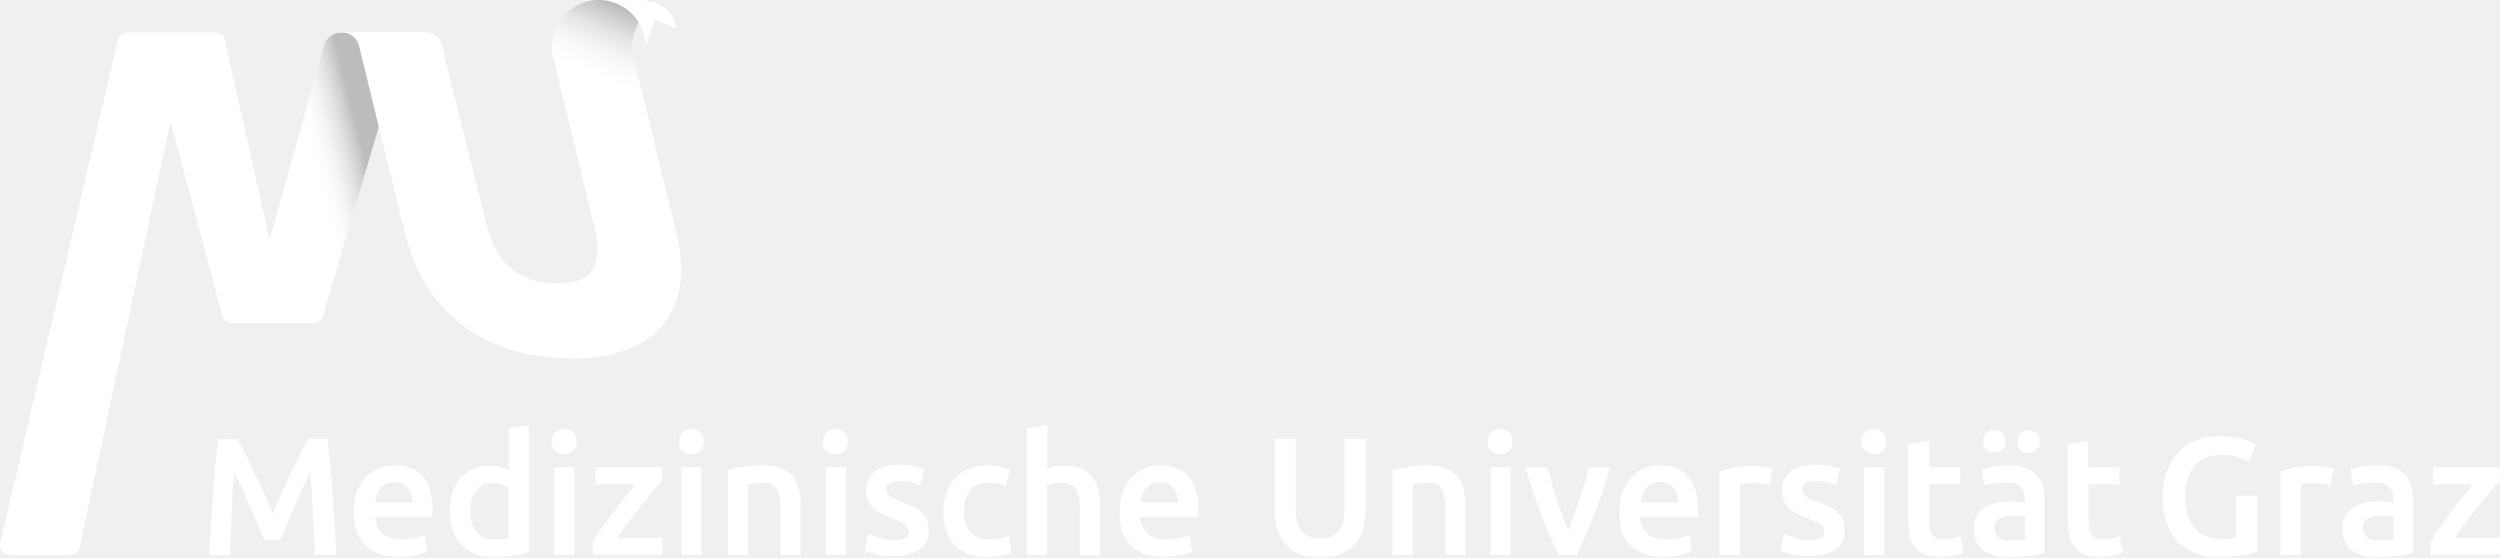
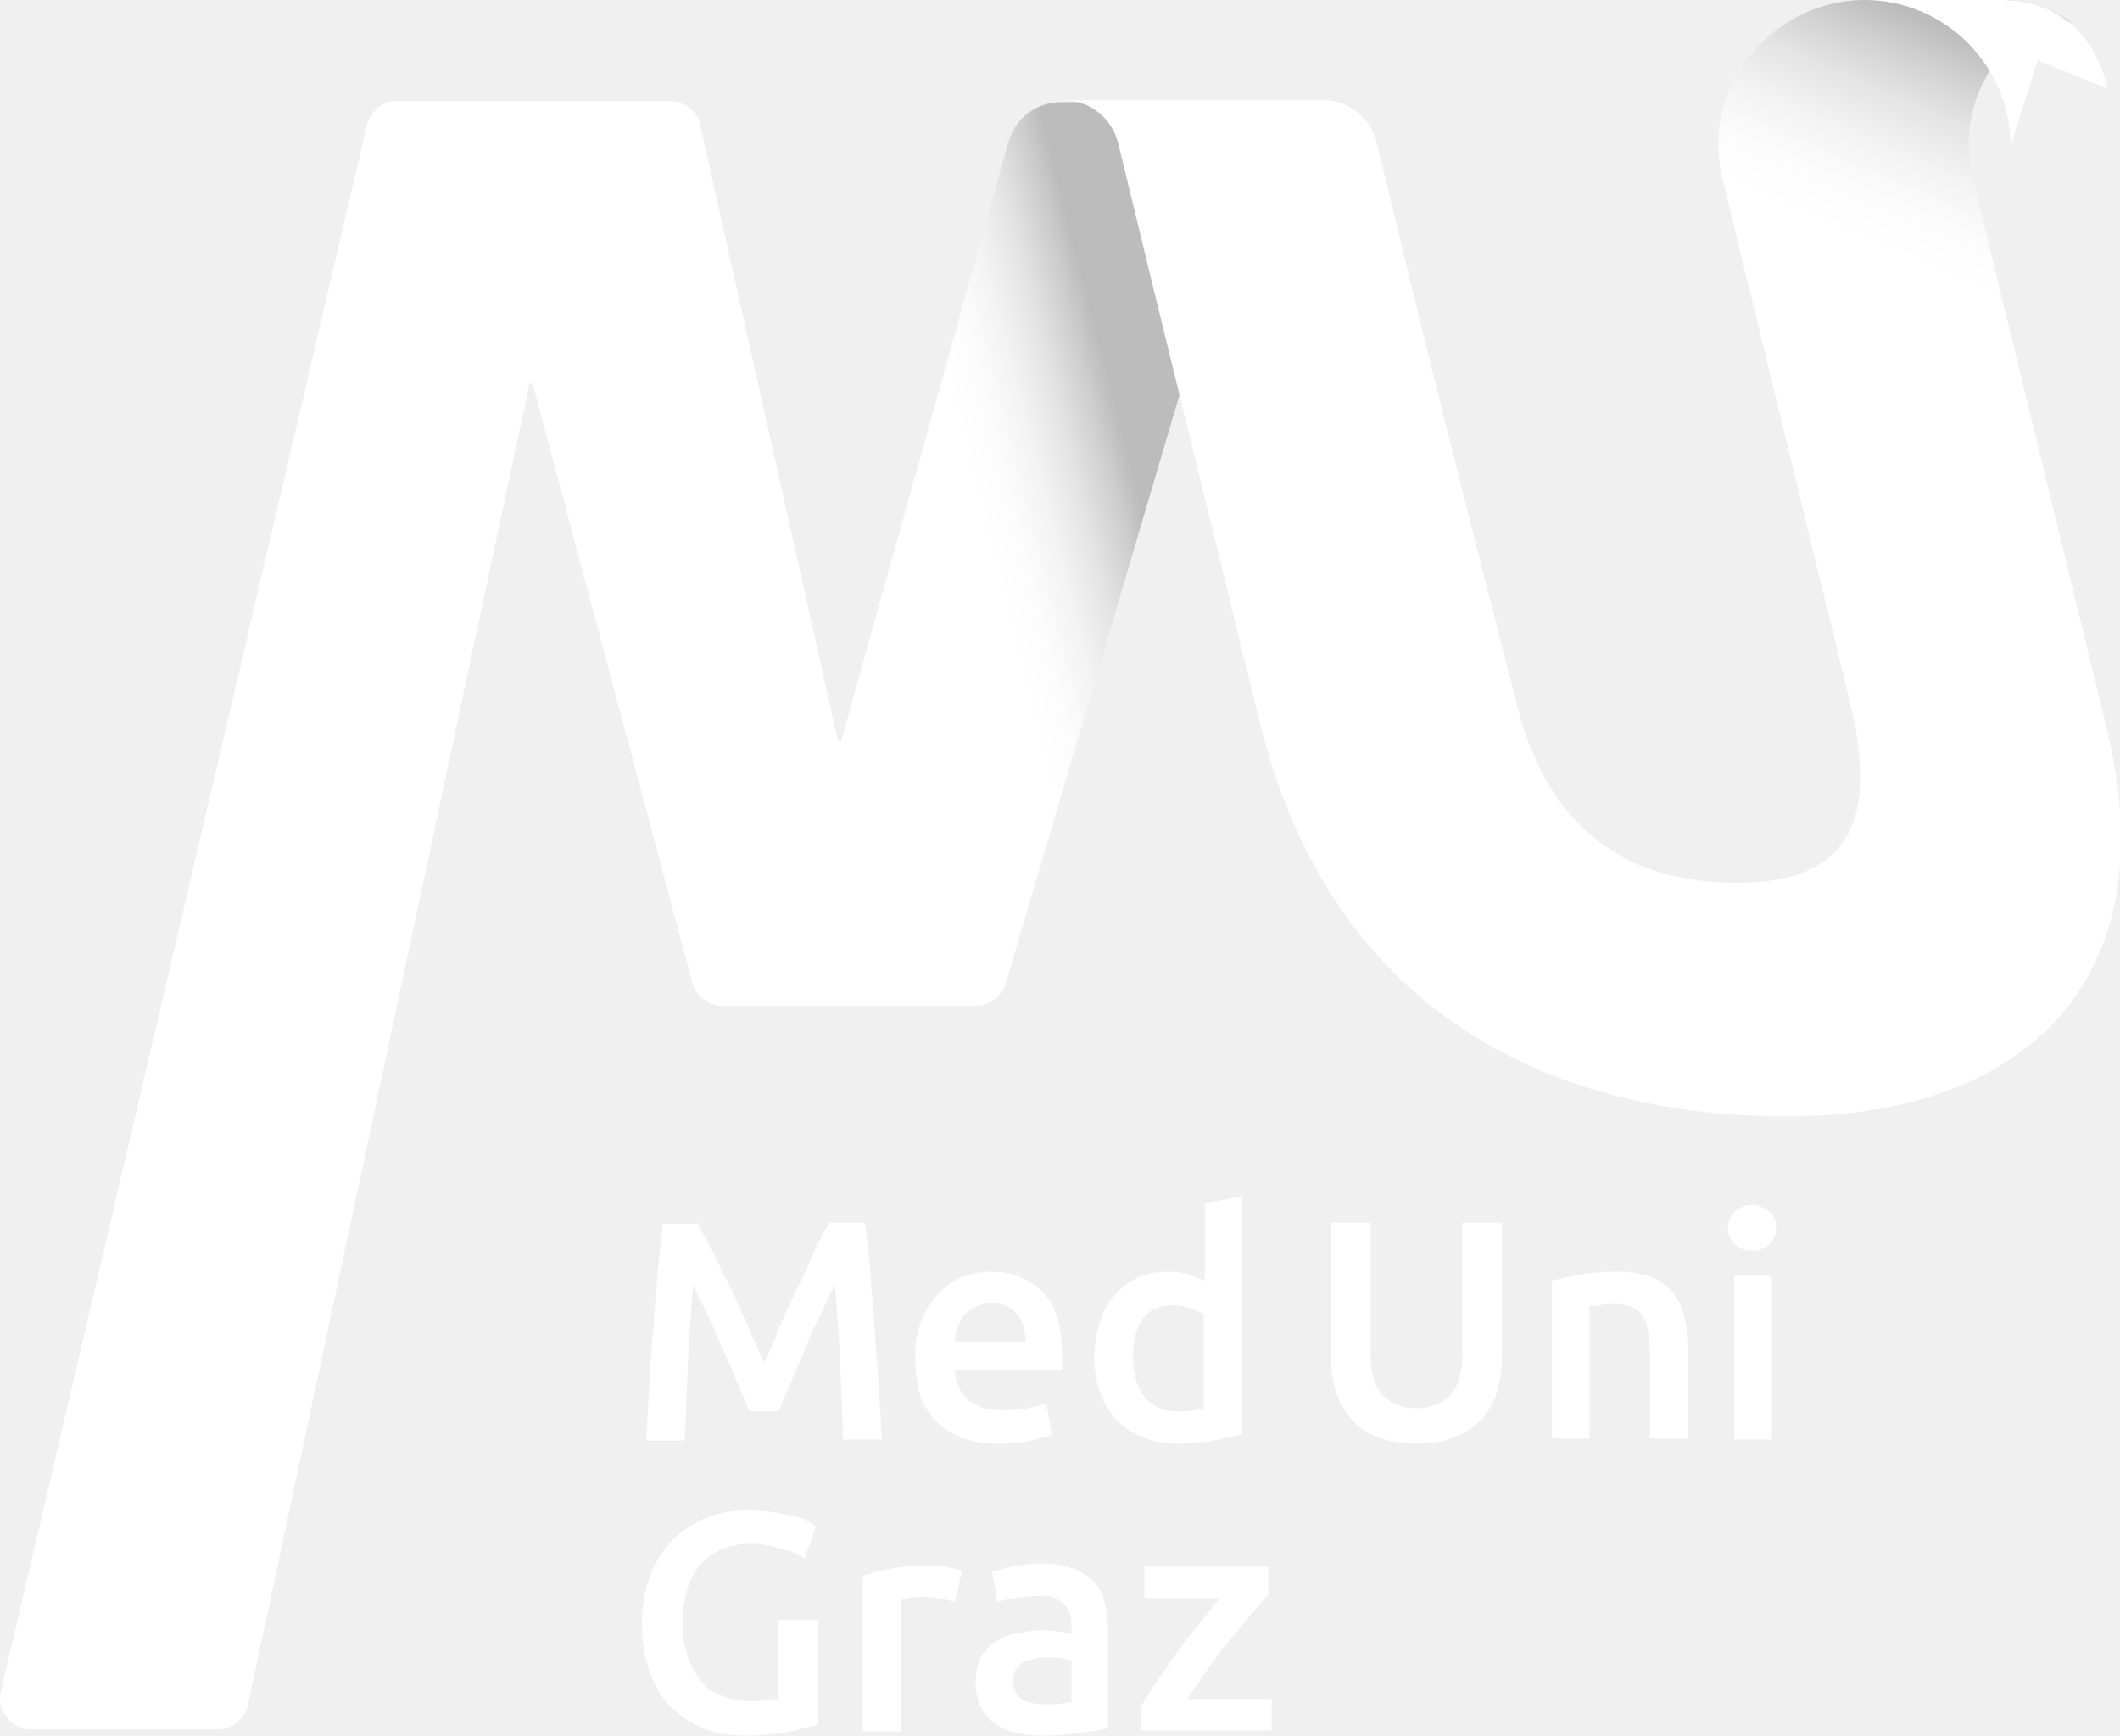
- <svg xmlns="http://www.w3.org/2000/svg" version="1.1" id="Ebene_1" x="0px" y="0px" viewBox="0 0 746.9 166.5" style="enable-background:new 0 0 746.9 166.5;" xml:space="preserve">
+ <svg xmlns="http://www.w3.org/2000/svg" version="1.1" id="Ebene_1" x="0px" y="0px" viewBox="0 0 203.4 166.5" style="enable-background:new 0 0 203.4 166.5;" xml:space="preserve">
  <style type="text/css">
	.st0{fill:#FFFFFF;}
	.st1{fill:url(#SVGID_1_);}
	.st2{fill:url(#SVGID_2_);}
	.st3{fill:url(#SVGID_3_);}
</style>
  <g>
-     <path class="st0" d="M70.9,131.1c0.7,1.3,1.6,2.8,2.5,4.7c0.9,1.8,1.8,3.8,2.8,5.8c0.9,2,1.9,4.1,2.8,6.1c0.9,2.1,1.8,4,2.5,5.8   c0.8-1.8,1.6-3.7,2.5-5.8c0.9-2.1,1.8-4.1,2.8-6.1s1.9-3.9,2.8-5.8c0.9-1.8,1.7-3.4,2.5-4.7h5.7c0.3,2.5,0.6,5.2,0.9,8.1   c0.3,2.9,0.5,5.8,0.7,8.8c0.2,3,0.4,6,0.6,9c0.2,3,0.3,6,0.5,8.8H94c-0.1-4-0.3-8.2-0.5-12.5c-0.2-4.3-0.5-8.4-0.8-12.4   c-0.4,0.8-0.8,1.7-1.3,2.8s-1,2.2-1.6,3.5c-0.6,1.3-1.1,2.5-1.7,3.9c-0.6,1.3-1.2,2.6-1.7,3.9s-1.1,2.4-1.5,3.5   c-0.5,1.1-0.9,2-1.2,2.8h-4.7c-0.3-0.8-0.7-1.7-1.2-2.8c-0.5-1.1-1-2.3-1.5-3.5s-1.1-2.5-1.7-3.9s-1.2-2.6-1.7-3.9   c-0.6-1.2-1.1-2.4-1.6-3.5c-0.5-1.1-0.9-2-1.3-2.7c-0.4,4-0.7,8.1-0.8,12.4c-0.2,4.3-0.3,8.4-0.5,12.5h-6.2   c0.1-2.9,0.3-5.8,0.5-8.9c0.2-3.1,0.4-6.1,0.6-9.1c0.2-3,0.5-5.9,0.7-8.8c0.3-2.8,0.6-5.5,0.9-7.9H70.9z" />
-     <path class="st0" d="M105.7,152.8c0-2.3,0.3-4.3,1-6c0.7-1.7,1.6-3.2,2.7-4.3c1.1-1.1,2.4-2,3.9-2.6s3-0.9,4.5-0.9   c3.6,0,6.4,1.1,8.4,3.3c2,2.2,3,5.6,3,10c0,0.3,0,0.7,0,1.1c0,0.4,0,0.8-0.1,1.1H112c0.2,2.1,0.9,3.7,2.2,4.9   c1.3,1.2,3.2,1.7,5.7,1.7c1.5,0,2.8-0.1,4-0.4c1.2-0.3,2.2-0.5,2.9-0.8l0.8,4.9c-0.3,0.2-0.8,0.3-1.4,0.5c-0.6,0.2-1.3,0.3-2,0.5   s-1.6,0.3-2.4,0.4c-0.9,0.1-1.8,0.2-2.7,0.2c-2.3,0-4.3-0.3-6-1c-1.7-0.7-3.1-1.6-4.2-2.8c-1.1-1.2-1.9-2.7-2.5-4.3   C106,156.6,105.7,154.8,105.7,152.8z M123.3,150.1c0-0.8-0.1-1.6-0.4-2.4s-0.6-1.4-1-1.9c-0.5-0.6-1-1-1.7-1.3   c-0.6-0.3-1.4-0.5-2.3-0.5c-0.9,0-1.8,0.2-2.4,0.5c-0.7,0.3-1.3,0.8-1.8,1.4c-0.5,0.6-0.9,1.2-1.1,1.9c-0.3,0.7-0.5,1.5-0.5,2.3   H123.3z" />
-     <path class="st0" d="M157.8,165c-1.2,0.4-2.7,0.7-4.5,1c-1.8,0.3-3.7,0.5-5.7,0.5c-2.1,0-3.9-0.3-5.5-1c-1.6-0.6-3-1.5-4.2-2.7   c-1.1-1.2-2-2.6-2.6-4.3c-0.6-1.7-0.9-3.6-0.9-5.7c0-2.1,0.3-3.9,0.8-5.6c0.5-1.7,1.3-3.1,2.3-4.3s2.2-2.1,3.6-2.8   c1.4-0.7,3.1-1,5-1c1.3,0,2.4,0.2,3.4,0.5c1,0.3,1.8,0.6,2.5,1V128l6-1V165z M140.5,152.6c0,2.7,0.6,4.8,1.9,6.3   c1.3,1.5,3,2.3,5.3,2.3c1,0,1.8,0,2.5-0.1s1.2-0.2,1.7-0.3v-15c-0.5-0.4-1.2-0.7-2.1-1c-0.9-0.3-1.8-0.5-2.8-0.5   c-2.2,0-3.8,0.8-4.8,2.3C141,148,140.5,150.1,140.5,152.6z" />
-     <path class="st0" d="M172.3,132c0,1.1-0.4,2-1.1,2.7c-0.7,0.7-1.6,1-2.6,1c-1,0-1.9-0.3-2.7-1c-0.7-0.7-1.1-1.6-1.1-2.7   c0-1.2,0.4-2.1,1.1-2.8c0.7-0.7,1.6-1,2.7-1c1,0,1.9,0.3,2.6,1C171.9,129.9,172.3,130.8,172.3,132z M171.6,165.8h-6v-26.2h6V165.8z   " />
-     <path class="st0" d="M197.6,143.9c-0.7,0.7-1.5,1.7-2.6,3c-1.1,1.3-2.2,2.7-3.5,4.2c-1.2,1.5-2.5,3.2-3.7,4.8   c-1.3,1.7-2.4,3.3-3.4,4.8h13.5v5h-20.8V162c0.7-1.3,1.6-2.8,2.8-4.3c1.1-1.6,2.2-3.1,3.4-4.7c1.2-1.6,2.3-3.1,3.5-4.5   c1.1-1.4,2.2-2.7,3.1-3.8h-12v-5.1h19.9V143.9z" />
-     <path class="st0" d="M210.3,132c0,1.1-0.4,2-1.1,2.7c-0.7,0.7-1.6,1-2.6,1c-1,0-1.9-0.3-2.7-1c-0.7-0.7-1.1-1.6-1.1-2.7   c0-1.2,0.4-2.1,1.1-2.8c0.7-0.7,1.6-1,2.7-1c1,0,1.9,0.3,2.6,1C209.9,129.9,210.3,130.8,210.3,132z M209.6,165.8h-6v-26.2h6V165.8z   " />
-     <path class="st0" d="M217.3,140.5c1.2-0.3,2.7-0.7,4.6-1c1.9-0.3,3.9-0.5,6.2-0.5c2.1,0,3.9,0.3,5.4,0.9c1.4,0.6,2.6,1.4,3.4,2.5   s1.5,2.3,1.8,3.8c0.4,1.5,0.5,3.1,0.5,4.9v14.7h-6V152c0-1.4-0.1-2.6-0.3-3.6c-0.2-1-0.5-1.8-0.9-2.4s-1-1.1-1.7-1.4   c-0.7-0.3-1.6-0.4-2.6-0.4c-0.8,0-1.6,0-2.4,0.2c-0.8,0.1-1.5,0.2-1.8,0.3v21.1h-6.1V140.5z" />
-     <path class="st0" d="M253.3,132c0,1.1-0.4,2-1.1,2.7c-0.7,0.7-1.6,1-2.6,1c-1,0-1.9-0.3-2.7-1c-0.7-0.7-1.1-1.6-1.1-2.7   c0-1.2,0.4-2.1,1.1-2.8c0.7-0.7,1.6-1,2.7-1c1,0,1.9,0.3,2.6,1C253,129.9,253.3,130.8,253.3,132z M252.7,165.8h-6v-26.2h6V165.8z" />
-     <path class="st0" d="M266.9,161.4c1.6,0,2.8-0.2,3.5-0.6c0.7-0.4,1.1-1,1.1-2c0-0.9-0.4-1.6-1.2-2.1c-0.8-0.6-2.1-1.2-3.9-1.9   c-1.1-0.4-2.1-0.8-3-1.3s-1.7-1-2.4-1.6s-1.2-1.3-1.6-2.2c-0.4-0.9-0.6-1.9-0.6-3.1c0-2.4,0.9-4.3,2.6-5.7s4.2-2.1,7.2-2.1   c1.5,0,3,0.1,4.4,0.4c1.4,0.3,2.4,0.6,3.1,0.8l-1.1,4.9c-0.7-0.3-1.5-0.6-2.5-0.8c-1-0.3-2.2-0.4-3.6-0.4c-1.2,0-2.2,0.2-3,0.6   s-1.1,1.1-1.1,1.9c0,0.4,0.1,0.8,0.2,1.1c0.2,0.3,0.4,0.6,0.8,0.9c0.4,0.3,0.8,0.6,1.4,0.8c0.6,0.3,1.3,0.6,2.2,0.9   c1.4,0.5,2.7,1.1,3.7,1.6s1.8,1.1,2.5,1.8c0.7,0.6,1.1,1.4,1.4,2.2c0.3,0.8,0.5,1.8,0.5,3c0,2.5-0.9,4.4-2.8,5.7   c-1.9,1.3-4.5,1.9-7.9,1.9c-2.3,0-4.1-0.2-5.5-0.6c-1.4-0.4-2.4-0.7-3-0.9l1.1-5.1c0.9,0.4,2,0.7,3.2,1.1S265.3,161.4,266.9,161.4z   " />
-     <path class="st0" d="M281.8,152.7c0-1.9,0.3-3.7,0.9-5.4c0.6-1.7,1.5-3.1,2.6-4.4c1.1-1.2,2.5-2.2,4.1-2.9c1.6-0.7,3.4-1,5.4-1   c2.5,0,4.8,0.5,7,1.3l-1.3,5c-0.7-0.3-1.5-0.5-2.4-0.8c-0.9-0.2-1.8-0.3-2.8-0.3c-2.4,0-4.2,0.7-5.4,2.2c-1.2,1.5-1.9,3.6-1.9,6.3   c0,2.6,0.6,4.7,1.8,6.2c1.2,1.5,3.1,2.3,5.9,2.3c1,0,2-0.1,3-0.3c1-0.2,1.9-0.4,2.6-0.8l0.8,5c-0.7,0.3-1.7,0.6-3,0.9   c-1.3,0.3-2.7,0.4-4.2,0.4c-2.2,0-4.2-0.3-5.8-1c-1.6-0.7-3-1.6-4.1-2.8c-1.1-1.2-1.9-2.7-2.4-4.4   C282.1,156.5,281.8,154.7,281.8,152.7z" />
-     <path class="st0" d="M306.8,165.8V128l6.1-1v13c0.7-0.2,1.4-0.4,2.3-0.6c0.9-0.2,1.8-0.3,2.6-0.3c2.1,0,3.8,0.3,5.2,0.9   c1.4,0.6,2.5,1.4,3.3,2.5c0.8,1,1.4,2.3,1.8,3.8c0.4,1.5,0.5,3.1,0.5,4.9v14.7h-6V152c0-1.4-0.1-2.6-0.3-3.6   c-0.2-1-0.5-1.8-0.9-2.4s-1-1.1-1.7-1.4c-0.7-0.3-1.6-0.4-2.6-0.4c-0.8,0-1.6,0.1-2.5,0.3c-0.8,0.2-1.5,0.3-1.8,0.5v20.8H306.8z" />
-     <path class="st0" d="M334.5,152.8c0-2.3,0.3-4.3,1-6c0.7-1.7,1.6-3.2,2.7-4.3c1.1-1.1,2.4-2,3.9-2.6s3-0.9,4.5-0.9   c3.6,0,6.4,1.1,8.4,3.3c2,2.2,3,5.6,3,10c0,0.3,0,0.7,0,1.1c0,0.4,0,0.8-0.1,1.1h-17.3c0.2,2.1,0.9,3.7,2.2,4.9   c1.3,1.2,3.2,1.7,5.7,1.7c1.5,0,2.8-0.1,4-0.4c1.2-0.3,2.2-0.5,2.9-0.8l0.8,4.9c-0.3,0.2-0.8,0.3-1.4,0.5c-0.6,0.2-1.3,0.3-2,0.5   s-1.6,0.3-2.4,0.4c-0.9,0.1-1.8,0.2-2.7,0.2c-2.3,0-4.3-0.3-6-1c-1.7-0.7-3.1-1.6-4.2-2.8c-1.1-1.2-1.9-2.7-2.5-4.3   C334.8,156.6,334.5,154.8,334.5,152.8z M352,150.1c0-0.8-0.1-1.6-0.4-2.4s-0.6-1.4-1-1.9c-0.5-0.6-1-1-1.7-1.3   c-0.6-0.3-1.4-0.5-2.3-0.5c-0.9,0-1.8,0.2-2.4,0.5c-0.7,0.3-1.3,0.8-1.8,1.4c-0.5,0.6-0.9,1.2-1.1,1.9c-0.3,0.7-0.5,1.5-0.5,2.3   H352z" />
-     <path class="st0" d="M394.4,166.5c-2.4,0-4.4-0.3-6.1-1c-1.7-0.7-3.1-1.6-4.2-2.9c-1.1-1.2-1.9-2.7-2.5-4.3   c-0.5-1.7-0.8-3.5-0.8-5.5v-21.7h6.3v21.1c0,1.6,0.2,2.9,0.5,4c0.3,1.1,0.8,2,1.5,2.7c0.6,0.7,1.4,1.2,2.3,1.5   c0.9,0.3,1.9,0.5,3,0.5c1.1,0,2.1-0.2,3-0.5c0.9-0.3,1.7-0.9,2.3-1.5c0.7-0.7,1.2-1.6,1.5-2.7c0.3-1.1,0.5-2.5,0.5-4v-21.1h6.3   v21.7c0,2-0.3,3.8-0.8,5.5c-0.5,1.7-1.4,3.1-2.5,4.3c-1.1,1.2-2.5,2.2-4.3,2.9C398.9,166.2,396.8,166.5,394.4,166.5z" />
-     <path class="st0" d="M415.9,140.5c1.2-0.3,2.7-0.7,4.6-1c1.9-0.3,3.9-0.5,6.2-0.5c2.1,0,3.9,0.3,5.4,0.9c1.4,0.6,2.6,1.4,3.4,2.5   s1.5,2.3,1.8,3.8c0.4,1.5,0.5,3.1,0.5,4.9v14.7h-6V152c0-1.4-0.1-2.6-0.3-3.6c-0.2-1-0.5-1.8-0.9-2.4s-1-1.1-1.7-1.4   c-0.7-0.3-1.6-0.4-2.6-0.4c-0.8,0-1.6,0-2.4,0.2c-0.8,0.1-1.5,0.2-1.8,0.3v21.1h-6.1V140.5z" />
-     <path class="st0" d="M451.9,132c0,1.1-0.4,2-1.1,2.7c-0.7,0.7-1.6,1-2.6,1c-1,0-1.9-0.3-2.7-1c-0.7-0.7-1.1-1.6-1.1-2.7   c0-1.2,0.4-2.1,1.1-2.8c0.7-0.7,1.6-1,2.7-1c1,0,1.9,0.3,2.6,1C451.6,129.9,451.9,130.8,451.9,132z M451.3,165.8h-6v-26.2h6V165.8z   " />
-     <path class="st0" d="M465.7,165.8c-1.7-3.4-3.4-7.4-5.1-11.8c-1.8-4.5-3.4-9.2-4.8-14.3h6.5c0.4,1.5,0.8,3,1.3,4.7   c0.5,1.7,1,3.4,1.6,5c0.6,1.7,1.1,3.3,1.7,4.9s1.1,3,1.6,4.3c0.5-1.3,1-2.7,1.6-4.3c0.6-1.6,1.1-3.2,1.7-4.9c0.6-1.7,1.1-3.4,1.6-5   c0.5-1.7,0.9-3.3,1.3-4.7h6.3c-1.4,5.1-3,9.9-4.8,14.3c-1.8,4.5-3.5,8.4-5.1,11.8H465.7z" />
-     <path class="st0" d="M483.8,152.8c0-2.3,0.3-4.3,1-6c0.7-1.7,1.6-3.2,2.7-4.3c1.1-1.1,2.4-2,3.9-2.6s3-0.9,4.5-0.9   c3.6,0,6.4,1.1,8.4,3.3c2,2.2,3,5.6,3,10c0,0.3,0,0.7,0,1.1c0,0.4,0,0.8-0.1,1.1h-17.3c0.2,2.1,0.9,3.7,2.2,4.9   c1.3,1.2,3.2,1.7,5.7,1.7c1.5,0,2.8-0.1,4-0.4c1.2-0.3,2.2-0.5,2.9-0.8l0.8,4.9c-0.3,0.2-0.8,0.3-1.4,0.5c-0.6,0.2-1.3,0.3-2,0.5   s-1.6,0.3-2.4,0.4c-0.9,0.1-1.8,0.2-2.7,0.2c-2.3,0-4.3-0.3-6-1c-1.7-0.7-3.1-1.6-4.2-2.8c-1.1-1.2-1.9-2.7-2.5-4.3   C484.1,156.6,483.8,154.8,483.8,152.8z M501.4,150.1c0-0.8-0.1-1.6-0.4-2.4s-0.6-1.4-1-1.9c-0.5-0.6-1-1-1.7-1.3   c-0.6-0.3-1.4-0.5-2.3-0.5c-0.9,0-1.8,0.2-2.4,0.5c-0.7,0.3-1.3,0.8-1.8,1.4c-0.5,0.6-0.9,1.2-1.1,1.9c-0.3,0.7-0.5,1.5-0.5,2.3   H501.4z" />
-     <path class="st0" d="M528.7,145.1c-0.5-0.2-1.2-0.3-2.1-0.5c-0.9-0.2-1.9-0.3-3.1-0.3c-0.7,0-1.4,0.1-2.1,0.2   c-0.8,0.1-1.3,0.3-1.6,0.3v21h-6.1v-24.9c1.2-0.4,2.6-0.8,4.4-1.2c1.8-0.4,3.7-0.6,5.8-0.6c0.4,0,0.9,0,1.4,0.1   c0.5,0,1.1,0.1,1.6,0.2s1,0.2,1.5,0.3c0.5,0.1,0.9,0.2,1.2,0.3L528.7,145.1z" />
-     <path class="st0" d="M540.5,161.4c1.6,0,2.8-0.2,3.5-0.6c0.7-0.4,1.1-1,1.1-2c0-0.9-0.4-1.6-1.2-2.1c-0.8-0.6-2.1-1.2-3.9-1.9   c-1.1-0.4-2.1-0.8-3-1.3s-1.7-1-2.4-1.6s-1.2-1.3-1.6-2.2c-0.4-0.9-0.6-1.9-0.6-3.1c0-2.4,0.9-4.3,2.6-5.7s4.2-2.1,7.2-2.1   c1.5,0,3,0.1,4.4,0.4c1.4,0.3,2.4,0.6,3.1,0.8l-1.1,4.9c-0.7-0.3-1.5-0.6-2.5-0.8c-1-0.3-2.2-0.4-3.6-0.4c-1.2,0-2.2,0.2-3,0.6   s-1.1,1.1-1.1,1.9c0,0.4,0.1,0.8,0.2,1.1c0.2,0.3,0.4,0.6,0.8,0.9c0.4,0.3,0.8,0.6,1.4,0.8c0.6,0.3,1.3,0.6,2.2,0.9   c1.4,0.5,2.7,1.1,3.7,1.6s1.8,1.1,2.5,1.8c0.7,0.6,1.1,1.4,1.4,2.2c0.3,0.8,0.5,1.8,0.5,3c0,2.5-0.9,4.4-2.8,5.7   c-1.9,1.3-4.5,1.9-7.9,1.9c-2.3,0-4.1-0.2-5.5-0.6c-1.4-0.4-2.4-0.7-3-0.9l1.1-5.1c0.9,0.4,2,0.7,3.2,1.1S538.9,161.4,540.5,161.4z   " />
-     <path class="st0" d="M563.6,132c0,1.1-0.4,2-1.1,2.7c-0.7,0.7-1.6,1-2.6,1c-1,0-1.9-0.3-2.7-1c-0.7-0.7-1.1-1.6-1.1-2.7   c0-1.2,0.4-2.1,1.1-2.8c0.7-0.7,1.6-1,2.7-1c1,0,1.9,0.3,2.6,1C563.2,129.9,563.6,130.8,563.6,132z M562.9,165.8h-6v-26.2h6V165.8z   " />
-     <path class="st0" d="M570.3,132.7l6-1v7.9h9.3v5.1h-9.3v10.6c0,2.1,0.3,3.6,1,4.5c0.7,0.9,1.8,1.4,3.4,1.4c1.1,0,2.1-0.1,2.9-0.4   c0.9-0.2,1.5-0.5,2-0.6l1,4.8c-0.7,0.3-1.6,0.6-2.8,0.9c-1.1,0.3-2.5,0.5-4,0.5c-1.9,0-3.4-0.3-4.7-0.8s-2.2-1.2-3-2.2   s-1.3-2.1-1.5-3.5c-0.3-1.3-0.5-2.9-0.5-4.6V132.7z" />
-     <path class="st0" d="M600.2,139c2,0,3.7,0.3,5,0.8s2.5,1.2,3.3,2.1c0.8,0.9,1.4,2,1.8,3.3s0.5,2.7,0.5,4.2v15.9   c-0.9,0.2-2.3,0.4-4.2,0.7c-1.9,0.3-4,0.4-6.4,0.4c-1.6,0-3-0.1-4.3-0.5c-1.3-0.3-2.4-0.8-3.3-1.4s-1.6-1.5-2.1-2.6   c-0.5-1.1-0.8-2.4-0.8-4c0-1.5,0.3-2.8,0.9-3.8c0.6-1,1.4-1.9,2.4-2.5c1-0.7,2.2-1.1,3.5-1.4s2.7-0.4,4.1-0.4c0.7,0,1.4,0,2.1,0.1   c0.7,0.1,1.5,0.2,2.3,0.4v-1c0-0.7-0.1-1.4-0.3-2c-0.2-0.6-0.5-1.2-0.9-1.7s-1-0.9-1.6-1.1c-0.7-0.3-1.5-0.4-2.6-0.4   c-1.4,0-2.7,0.1-3.9,0.3c-1.2,0.2-2.1,0.4-2.8,0.7l-0.8-4.9c0.8-0.3,1.9-0.5,3.3-0.8C597,139.1,598.6,139,600.2,139z M595.8,135.3   c-0.9,0-1.7-0.3-2.3-0.9c-0.7-0.6-1-1.4-1-2.5s0.3-1.9,1-2.5c0.7-0.6,1.5-0.9,2.3-0.9c0.9,0,1.7,0.3,2.4,0.9c0.7,0.6,1,1.4,1,2.5   s-0.3,1.8-1,2.5C597.5,135,596.7,135.3,595.8,135.3z M600.7,161.5c1.9,0,3.3-0.1,4.3-0.3v-6.7c-0.3-0.1-0.8-0.2-1.5-0.3   c-0.6-0.1-1.3-0.2-2.1-0.2c-0.7,0-1.3,0-2,0.2c-0.7,0.1-1.3,0.3-1.8,0.5c-0.5,0.3-1,0.6-1.3,1.1c-0.3,0.5-0.5,1.1-0.5,1.8   c0,1.4,0.5,2.4,1.4,3C598,161.3,599.2,161.5,600.7,161.5z M606.1,135.3c-0.9,0-1.7-0.3-2.4-0.9c-0.7-0.6-1-1.4-1-2.5s0.3-1.9,1-2.5   c0.7-0.6,1.5-0.9,2.4-0.9c0.9,0,1.7,0.3,2.3,0.9c0.7,0.6,1,1.4,1,2.5s-0.3,1.8-1,2.5C607.8,135,607,135.3,606.1,135.3z" />
-     <path class="st0" d="M617.9,132.7l6-1v7.9h9.3v5.1H624v10.6c0,2.1,0.3,3.6,1,4.5c0.7,0.9,1.8,1.4,3.4,1.4c1.1,0,2.1-0.1,2.9-0.4   c0.9-0.2,1.5-0.5,2-0.6l1,4.8c-0.7,0.3-1.6,0.6-2.8,0.9c-1.1,0.3-2.5,0.5-4,0.5c-1.9,0-3.4-0.3-4.7-0.8s-2.2-1.2-3-2.2   s-1.3-2.1-1.5-3.5c-0.3-1.3-0.5-2.9-0.5-4.6V132.7z" />
-     <path class="st0" d="M663.8,135.9c-3.6,0-6.3,1.1-8.2,3.3c-1.9,2.2-2.8,5.3-2.8,9.2c0,1.9,0.2,3.6,0.7,5.1c0.4,1.5,1.1,2.9,2,4   c0.9,1.1,2,2,3.3,2.6c1.3,0.6,2.9,0.9,4.6,0.9c1.1,0,2,0,2.8-0.1c0.8-0.1,1.4-0.2,1.9-0.3v-12.5h6.3v16.7c-0.9,0.3-2.3,0.7-4.4,1.1   c-2.1,0.4-4.4,0.6-7.1,0.6c-2.5,0-4.8-0.4-6.9-1.2s-3.8-2-5.3-3.5s-2.6-3.4-3.4-5.7c-0.8-2.2-1.2-4.8-1.2-7.7   c0-2.9,0.4-5.5,1.3-7.7c0.9-2.2,2.1-4.1,3.6-5.7c1.5-1.6,3.3-2.7,5.4-3.5s4.3-1.2,6.6-1.2c1.6,0,3,0.1,4.3,0.3s2.3,0.5,3.2,0.7   c0.9,0.3,1.6,0.6,2.2,0.9s1,0.5,1.2,0.6l-1.9,5.2c-1-0.6-2.2-1.1-3.7-1.5C667,136.1,665.4,135.9,663.8,135.9z" />
-     <path class="st0" d="M696.3,145.1c-0.5-0.2-1.2-0.3-2.1-0.5c-0.9-0.2-1.9-0.3-3.1-0.3c-0.7,0-1.4,0.1-2.1,0.2   c-0.8,0.1-1.3,0.3-1.6,0.3v21h-6.1v-24.9c1.2-0.4,2.6-0.8,4.4-1.2c1.8-0.4,3.7-0.6,5.8-0.6c0.4,0,0.9,0,1.4,0.1   c0.5,0,1.1,0.1,1.6,0.2s1,0.2,1.5,0.3c0.5,0.1,0.9,0.2,1.2,0.3L696.3,145.1z" />
-     <path class="st0" d="M710.3,139c2,0,3.7,0.3,5,0.8s2.5,1.2,3.3,2.1c0.8,0.9,1.4,2,1.8,3.3s0.5,2.7,0.5,4.2v15.9   c-0.9,0.2-2.3,0.4-4.2,0.7c-1.9,0.3-4,0.4-6.4,0.4c-1.6,0-3-0.1-4.3-0.5c-1.3-0.3-2.4-0.8-3.3-1.4s-1.6-1.5-2.1-2.6   c-0.5-1.1-0.8-2.4-0.8-4c0-1.5,0.3-2.8,0.9-3.8c0.6-1,1.4-1.9,2.4-2.5c1-0.7,2.2-1.1,3.5-1.4s2.7-0.4,4.1-0.4c0.7,0,1.4,0,2.1,0.1   c0.7,0.1,1.5,0.2,2.3,0.4v-1c0-0.7-0.1-1.4-0.3-2c-0.2-0.6-0.5-1.2-0.9-1.7s-1-0.9-1.6-1.1c-0.7-0.3-1.5-0.4-2.6-0.4   c-1.4,0-2.7,0.1-3.9,0.3c-1.2,0.2-2.1,0.4-2.8,0.7l-0.8-4.9c0.8-0.3,1.9-0.5,3.3-0.8C707,139.1,708.6,139,710.3,139z M710.8,161.5   c1.9,0,3.3-0.1,4.3-0.3v-6.7c-0.3-0.1-0.8-0.2-1.5-0.3c-0.6-0.1-1.3-0.2-2.1-0.2c-0.7,0-1.3,0-2,0.2c-0.7,0.1-1.3,0.3-1.8,0.5   c-0.5,0.3-1,0.6-1.3,1.1c-0.3,0.5-0.5,1.1-0.5,1.8c0,1.4,0.5,2.4,1.4,3C708,161.3,709.2,161.5,710.8,161.5z" />
-     <path class="st0" d="M746.6,143.9c-0.7,0.7-1.5,1.7-2.6,3c-1.1,1.3-2.2,2.7-3.5,4.2c-1.2,1.5-2.5,3.2-3.7,4.8   c-1.3,1.7-2.4,3.3-3.4,4.8h13.5v5h-20.8V162c0.7-1.3,1.6-2.8,2.8-4.3c1.1-1.6,2.2-3.1,3.4-4.7c1.2-1.6,2.3-3.1,3.5-4.5   c1.1-1.4,2.2-2.7,3.1-3.8h-12v-5.1h19.9V143.9z" />
+     <path class="st0" d="M66.9,117.3c0.4,0.8,0.9,1.7,1.5,2.8c0.5,1.1,1.1,2.3,1.7,3.5c0.6,1.2,1.1,2.4,1.7,3.7   c0.5,1.3,1.1,2.4,1.5,3.5c0.5-1.1,1-2.2,1.5-3.5c0.5-1.3,1.1-2.5,1.7-3.7c0.6-1.2,1.1-2.4,1.6-3.5c0.5-1.1,1-2,1.5-2.8h3.4   c0.2,1.5,0.4,3.1,0.5,4.8s0.3,3.5,0.4,5.3c0.1,1.8,0.3,3.6,0.4,5.4c0.1,1.8,0.2,3.6,0.3,5.3h-3.7c-0.1-2.4-0.2-4.9-0.3-7.5   c-0.1-2.6-0.3-5-0.5-7.4c-0.2,0.5-0.5,1-0.8,1.7s-0.6,1.3-1,2.1s-0.7,1.5-1,2.3s-0.7,1.6-1,2.3s-0.6,1.5-0.9,2.1   c-0.3,0.7-0.5,1.2-0.7,1.7h-2.8c-0.2-0.5-0.4-1-0.7-1.7c-0.3-0.7-0.6-1.4-0.9-2.1c-0.3-0.8-0.7-1.5-1-2.3c-0.4-0.8-0.7-1.6-1-2.3   c-0.3-0.7-0.7-1.4-1-2.1c-0.3-0.6-0.6-1.2-0.8-1.6c-0.2,2.4-0.4,4.9-0.5,7.4c-0.1,2.6-0.2,5-0.3,7.5h-3.7c0.1-1.7,0.2-3.5,0.3-5.3   s0.2-3.7,0.4-5.5c0.1-1.8,0.3-3.6,0.4-5.3c0.2-1.7,0.3-3.3,0.5-4.7H66.9z" />
+     <path class="st0" d="M87.8,130.3c0-1.4,0.2-2.6,0.6-3.6c0.4-1,1-1.9,1.6-2.6c0.7-0.7,1.5-1.2,2.3-1.6c0.9-0.3,1.8-0.5,2.7-0.5   c2.2,0,3.8,0.7,5.1,2c1.2,1.3,1.8,3.3,1.8,6c0,0.2,0,0.4,0,0.7c0,0.3,0,0.5,0,0.7H91.6c0.1,1.3,0.5,2.2,1.3,2.9   c0.8,0.7,1.9,1,3.4,1c0.9,0,1.7-0.1,2.4-0.2c0.7-0.2,1.3-0.3,1.7-0.5l0.5,3c-0.2,0.1-0.5,0.2-0.8,0.3c-0.3,0.1-0.8,0.2-1.2,0.3   c-0.4,0.1-0.9,0.2-1.5,0.2c-0.5,0.1-1,0.1-1.6,0.1c-1.4,0-2.6-0.2-3.6-0.6c-1-0.4-1.9-1-2.5-1.7c-0.7-0.7-1.2-1.6-1.5-2.6   C88,132.6,87.8,131.5,87.8,130.3z M98.4,128.7c0-0.5-0.1-1-0.2-1.4c-0.1-0.4-0.3-0.8-0.6-1.2c-0.3-0.3-0.6-0.6-1-0.8   c-0.4-0.2-0.9-0.3-1.4-0.3c-0.6,0-1,0.1-1.5,0.3s-0.8,0.5-1.1,0.8c-0.3,0.3-0.5,0.7-0.7,1.2c-0.2,0.4-0.3,0.9-0.3,1.4H98.4z" />
+     <path class="st0" d="M119.1,137.6c-0.7,0.2-1.6,0.4-2.7,0.6c-1.1,0.2-2.2,0.3-3.4,0.3c-1.2,0-2.4-0.2-3.3-0.6   c-1-0.4-1.8-0.9-2.5-1.6c-0.7-0.7-1.2-1.6-1.6-2.6s-0.6-2.1-0.6-3.4c0-1.2,0.2-2.4,0.5-3.4c0.3-1,0.8-1.9,1.4-2.6   c0.6-0.7,1.3-1.3,2.2-1.7c0.9-0.4,1.8-0.6,3-0.6c0.8,0,1.4,0.1,2,0.3c0.6,0.2,1.1,0.4,1.5,0.6v-7.5l3.6-0.6V137.6z M108.7,130.2   c0,1.6,0.4,2.9,1.1,3.8s1.8,1.4,3.2,1.4c0.6,0,1.1,0,1.5-0.1s0.7-0.1,1-0.2v-9c-0.3-0.2-0.7-0.4-1.3-0.6c-0.5-0.2-1.1-0.3-1.7-0.3   c-1.3,0-2.3,0.5-2.9,1.4C109,127.4,108.7,128.6,108.7,130.2z" />
+     <path class="st0" d="M135.9,138.5c-1.4,0-2.6-0.2-3.7-0.6c-1-0.4-1.9-1-2.5-1.7s-1.2-1.6-1.5-2.6c-0.3-1-0.5-2.1-0.5-3.3v-13h3.8   v12.6c0,0.9,0.1,1.7,0.3,2.4c0.2,0.7,0.5,1.2,0.9,1.6c0.4,0.4,0.8,0.7,1.4,0.9c0.5,0.2,1.1,0.3,1.8,0.3s1.3-0.1,1.8-0.3   s1-0.5,1.4-0.9c0.4-0.4,0.7-1,0.9-1.6c0.2-0.7,0.3-1.5,0.3-2.4v-12.6h3.8v13c0,1.2-0.2,2.3-0.5,3.3s-0.8,1.9-1.5,2.6   s-1.5,1.3-2.6,1.7C138.5,138.3,137.3,138.5,135.9,138.5z" />
+     <path class="st0" d="M148.8,122.9c0.7-0.2,1.6-0.4,2.7-0.6s2.4-0.3,3.7-0.3c1.3,0,2.3,0.2,3.2,0.5c0.9,0.4,1.5,0.8,2.1,1.5   c0.5,0.6,0.9,1.4,1.1,2.3c0.2,0.9,0.3,1.9,0.3,2.9v8.8h-3.6v-8.3c0-0.8-0.1-1.6-0.2-2.1c-0.1-0.6-0.3-1.1-0.5-1.4s-0.6-0.6-1-0.8   c-0.4-0.2-1-0.3-1.6-0.3c-0.5,0-0.9,0-1.4,0.1c-0.5,0.1-0.9,0.1-1.1,0.1v12.7h-3.6V122.9z" />
+     <path class="st0" d="M170.4,117.8c0,0.7-0.2,1.2-0.7,1.6c-0.4,0.4-1,0.6-1.6,0.6c-0.6,0-1.2-0.2-1.6-0.6c-0.4-0.4-0.7-0.9-0.7-1.6   c0-0.7,0.2-1.2,0.7-1.6c0.4-0.4,1-0.6,1.6-0.6c0.6,0,1.1,0.2,1.6,0.6C170.2,116.5,170.4,117.1,170.4,117.8z M170,138.1h-3.6v-15.7   h3.6V138.1z" />
+     <path class="st0" d="M72.1,148.1c-2.1,0-3.8,0.7-4.9,2c-1.1,1.3-1.7,3.2-1.7,5.5c0,1.1,0.1,2.1,0.4,3.1c0.3,0.9,0.7,1.7,1.2,2.4   s1.2,1.2,2,1.5c0.8,0.4,1.7,0.6,2.8,0.6c0.7,0,1.2,0,1.7-0.1c0.5,0,0.9-0.1,1.1-0.2v-7.5h3.8v10c-0.5,0.2-1.4,0.4-2.6,0.7   c-1.2,0.2-2.7,0.4-4.3,0.4c-1.5,0-2.9-0.2-4.1-0.7c-1.2-0.5-2.3-1.2-3.2-2.1c-0.9-0.9-1.5-2-2-3.4c-0.5-1.3-0.7-2.9-0.7-4.6   s0.3-3.3,0.8-4.6c0.5-1.3,1.3-2.5,2.2-3.4c0.9-0.9,2-1.6,3.2-2.1c1.2-0.5,2.6-0.7,4-0.7c1,0,1.8,0.1,2.6,0.2   c0.8,0.1,1.4,0.3,1.9,0.4s1,0.3,1.3,0.5c0.3,0.2,0.6,0.3,0.7,0.4l-1.1,3.1c-0.6-0.4-1.3-0.7-2.2-0.9   C74,148.3,73.1,148.1,72.1,148.1z" />
+     <path class="st0" d="M91.6,153.7c-0.3-0.1-0.7-0.2-1.2-0.3c-0.5-0.1-1.1-0.2-1.8-0.2c-0.4,0-0.8,0-1.3,0.1   c-0.5,0.1-0.8,0.2-0.9,0.2v12.6h-3.6v-14.9c0.7-0.3,1.6-0.5,2.6-0.7c1.1-0.2,2.2-0.3,3.5-0.3c0.2,0,0.5,0,0.8,0   c0.3,0,0.6,0.1,1,0.1c0.3,0.1,0.6,0.1,0.9,0.2s0.5,0.1,0.7,0.2L91.6,153.7z" />
+     <path class="st0" d="M100,150c1.2,0,2.2,0.2,3,0.5s1.5,0.7,2,1.3c0.5,0.5,0.8,1.2,1,2c0.2,0.8,0.3,1.6,0.3,2.5v9.5   c-0.6,0.1-1.4,0.3-2.5,0.4c-1.1,0.2-2.4,0.3-3.8,0.3c-0.9,0-1.8-0.1-2.6-0.3c-0.8-0.2-1.4-0.5-2-0.9c-0.6-0.4-1-0.9-1.3-1.6   c-0.3-0.6-0.5-1.4-0.5-2.4c0-0.9,0.2-1.7,0.5-2.3s0.8-1.1,1.4-1.5c0.6-0.4,1.3-0.7,2.1-0.8c0.8-0.2,1.6-0.3,2.5-0.3   c0.4,0,0.8,0,1.3,0.1c0.4,0,0.9,0.1,1.4,0.3v-0.6c0-0.4,0-0.8-0.1-1.2c-0.1-0.4-0.3-0.7-0.5-1c-0.3-0.3-0.6-0.5-1-0.7   c-0.4-0.2-0.9-0.2-1.5-0.2c-0.8,0-1.6,0.1-2.3,0.2c-0.7,0.1-1.3,0.3-1.7,0.4l-0.5-2.9c0.5-0.2,1.1-0.3,2-0.5S99,150,100,150z    M100.3,163.5c1.1,0,2-0.1,2.5-0.2v-4c-0.2-0.1-0.5-0.1-0.9-0.2c-0.4-0.1-0.8-0.1-1.3-0.1c-0.4,0-0.8,0-1.2,0.1   c-0.4,0.1-0.8,0.2-1.1,0.3s-0.6,0.4-0.8,0.7s-0.3,0.7-0.3,1.1c0,0.9,0.3,1.5,0.8,1.8S99.4,163.5,100.3,163.5z" />
+     <path class="st0" d="M121.8,152.9c-0.4,0.4-0.9,1-1.6,1.8c-0.7,0.8-1.3,1.6-2.1,2.5s-1.5,1.9-2.2,2.9s-1.4,2-2,2.9h8.1v3h-12.5   v-2.3c0.4-0.8,1-1.7,1.6-2.6c0.7-0.9,1.3-1.9,2-2.8c0.7-0.9,1.4-1.9,2.1-2.7c0.7-0.9,1.3-1.6,1.8-2.3h-7.2v-3h11.9V152.9z" />
  </g>
  <g>
    <linearGradient id="SVGID_1_" gradientUnits="userSpaceOnUse" x1="72.222" y1="76.997" x2="113.955" y2="66.436">
      <stop offset="0.65" style="stop-color:#FFFFFF" />
      <stop offset="0.722" style="stop-color:#FCFCFC" />
      <stop offset="0.797" style="stop-color:#F3F3F3" />
-       <stop offset="0.873" style="stop-color:#E4E4E4" />
+       <stop offset="0.874" style="stop-color:#E4E4E4" />
      <stop offset="0.95" style="stop-color:#CECECE" />
      <stop offset="1" style="stop-color:#BDBCBC" />
    </linearGradient>
    <path class="st1" d="M121.5,9.7l-25,84.6c-0.4,1.3-1.5,2.2-2.9,2.2H69.3c-1.4,0-2.6-1-2.9-2.3L51.1,36.8h-0.3l-27,126.7   c-0.3,1.4-1.5,2.4-2.9,2.4H3c-1.9,0-3.4-1.8-2.9-3.7L35.2,12c0.3-1.3,1.5-2.3,2.9-2.3h26.2c1.4,0,2.7,1,2.9,2.4l13.2,59h0.3   l16-57.3c0.6-2.4,2.7-4,5.1-4H121.5z" />
    <linearGradient id="SVGID_2_" gradientUnits="userSpaceOnUse" x1="185.258" y1="0.542" x2="186.307" y2="-1.986">
      <stop offset="0.65" style="stop-color:#4BAA3C" />
      <stop offset="0.777" style="stop-color:#4BA83C" />
      <stop offset="0.879" style="stop-color:#4BA23B" />
      <stop offset="0.972" style="stop-color:#4A993B" />
      <stop offset="1" style="stop-color:#4A953B" />
    </linearGradient>
    <path class="st2" d="M192.1,0c0,0-8.6,0-13.2,0" />
    <linearGradient id="SVGID_3_" gradientUnits="userSpaceOnUse" x1="149.732" y1="55.126" x2="174.522" y2="-2.434">
      <stop offset="0.65" style="stop-color:#FFFFFF" />
      <stop offset="0.722" style="stop-color:#FCFCFC" />
      <stop offset="0.797" style="stop-color:#F3F3F3" />
-       <stop offset="0.873" style="stop-color:#E4E4E4" />
+       <stop offset="0.874" style="stop-color:#E4E4E4" />
      <stop offset="0.95" style="stop-color:#CECECE" />
      <stop offset="1" style="stop-color:#BDBCBC" />
    </linearGradient>
    <path class="st3" d="M192.1,0c0,0-8.6,0-13.2,0c-8.6,0-15.9,8.1-13.6,17.3L177.4,67c3.6,14.1-2.2,17.7-10.8,17.7   c-8.8,0-17.7-3.6-21.1-17.2c-4.6-18-9-35.3-13.4-53.8c-0.6-2.4-2.7-4.1-5.2-4.1H102c2.5,0,4.7,1.7,5.3,4.2   c4.3,17.8,8.4,34.4,13.6,55.6c6.7,27.1,27.1,37.7,50.6,37.7c22.6,0,36.6-12.9,30.6-37.3l-12.8-52.6c-2.5-10.3,7-17.2,9.7-14.8   C197.4,1.1,195.2,0,192.1,0" />
    <g>
      <path class="st0" d="M192.1,0c-5.4,0-10.3,0-13.2,0c7.7,0,14,6.3,14,14c0,0,2.6-8.2,2.6-8.2l6.7,2.7C202.2,8.6,200.9,0,192.1,0z" />
    </g>
  </g>
</svg>
